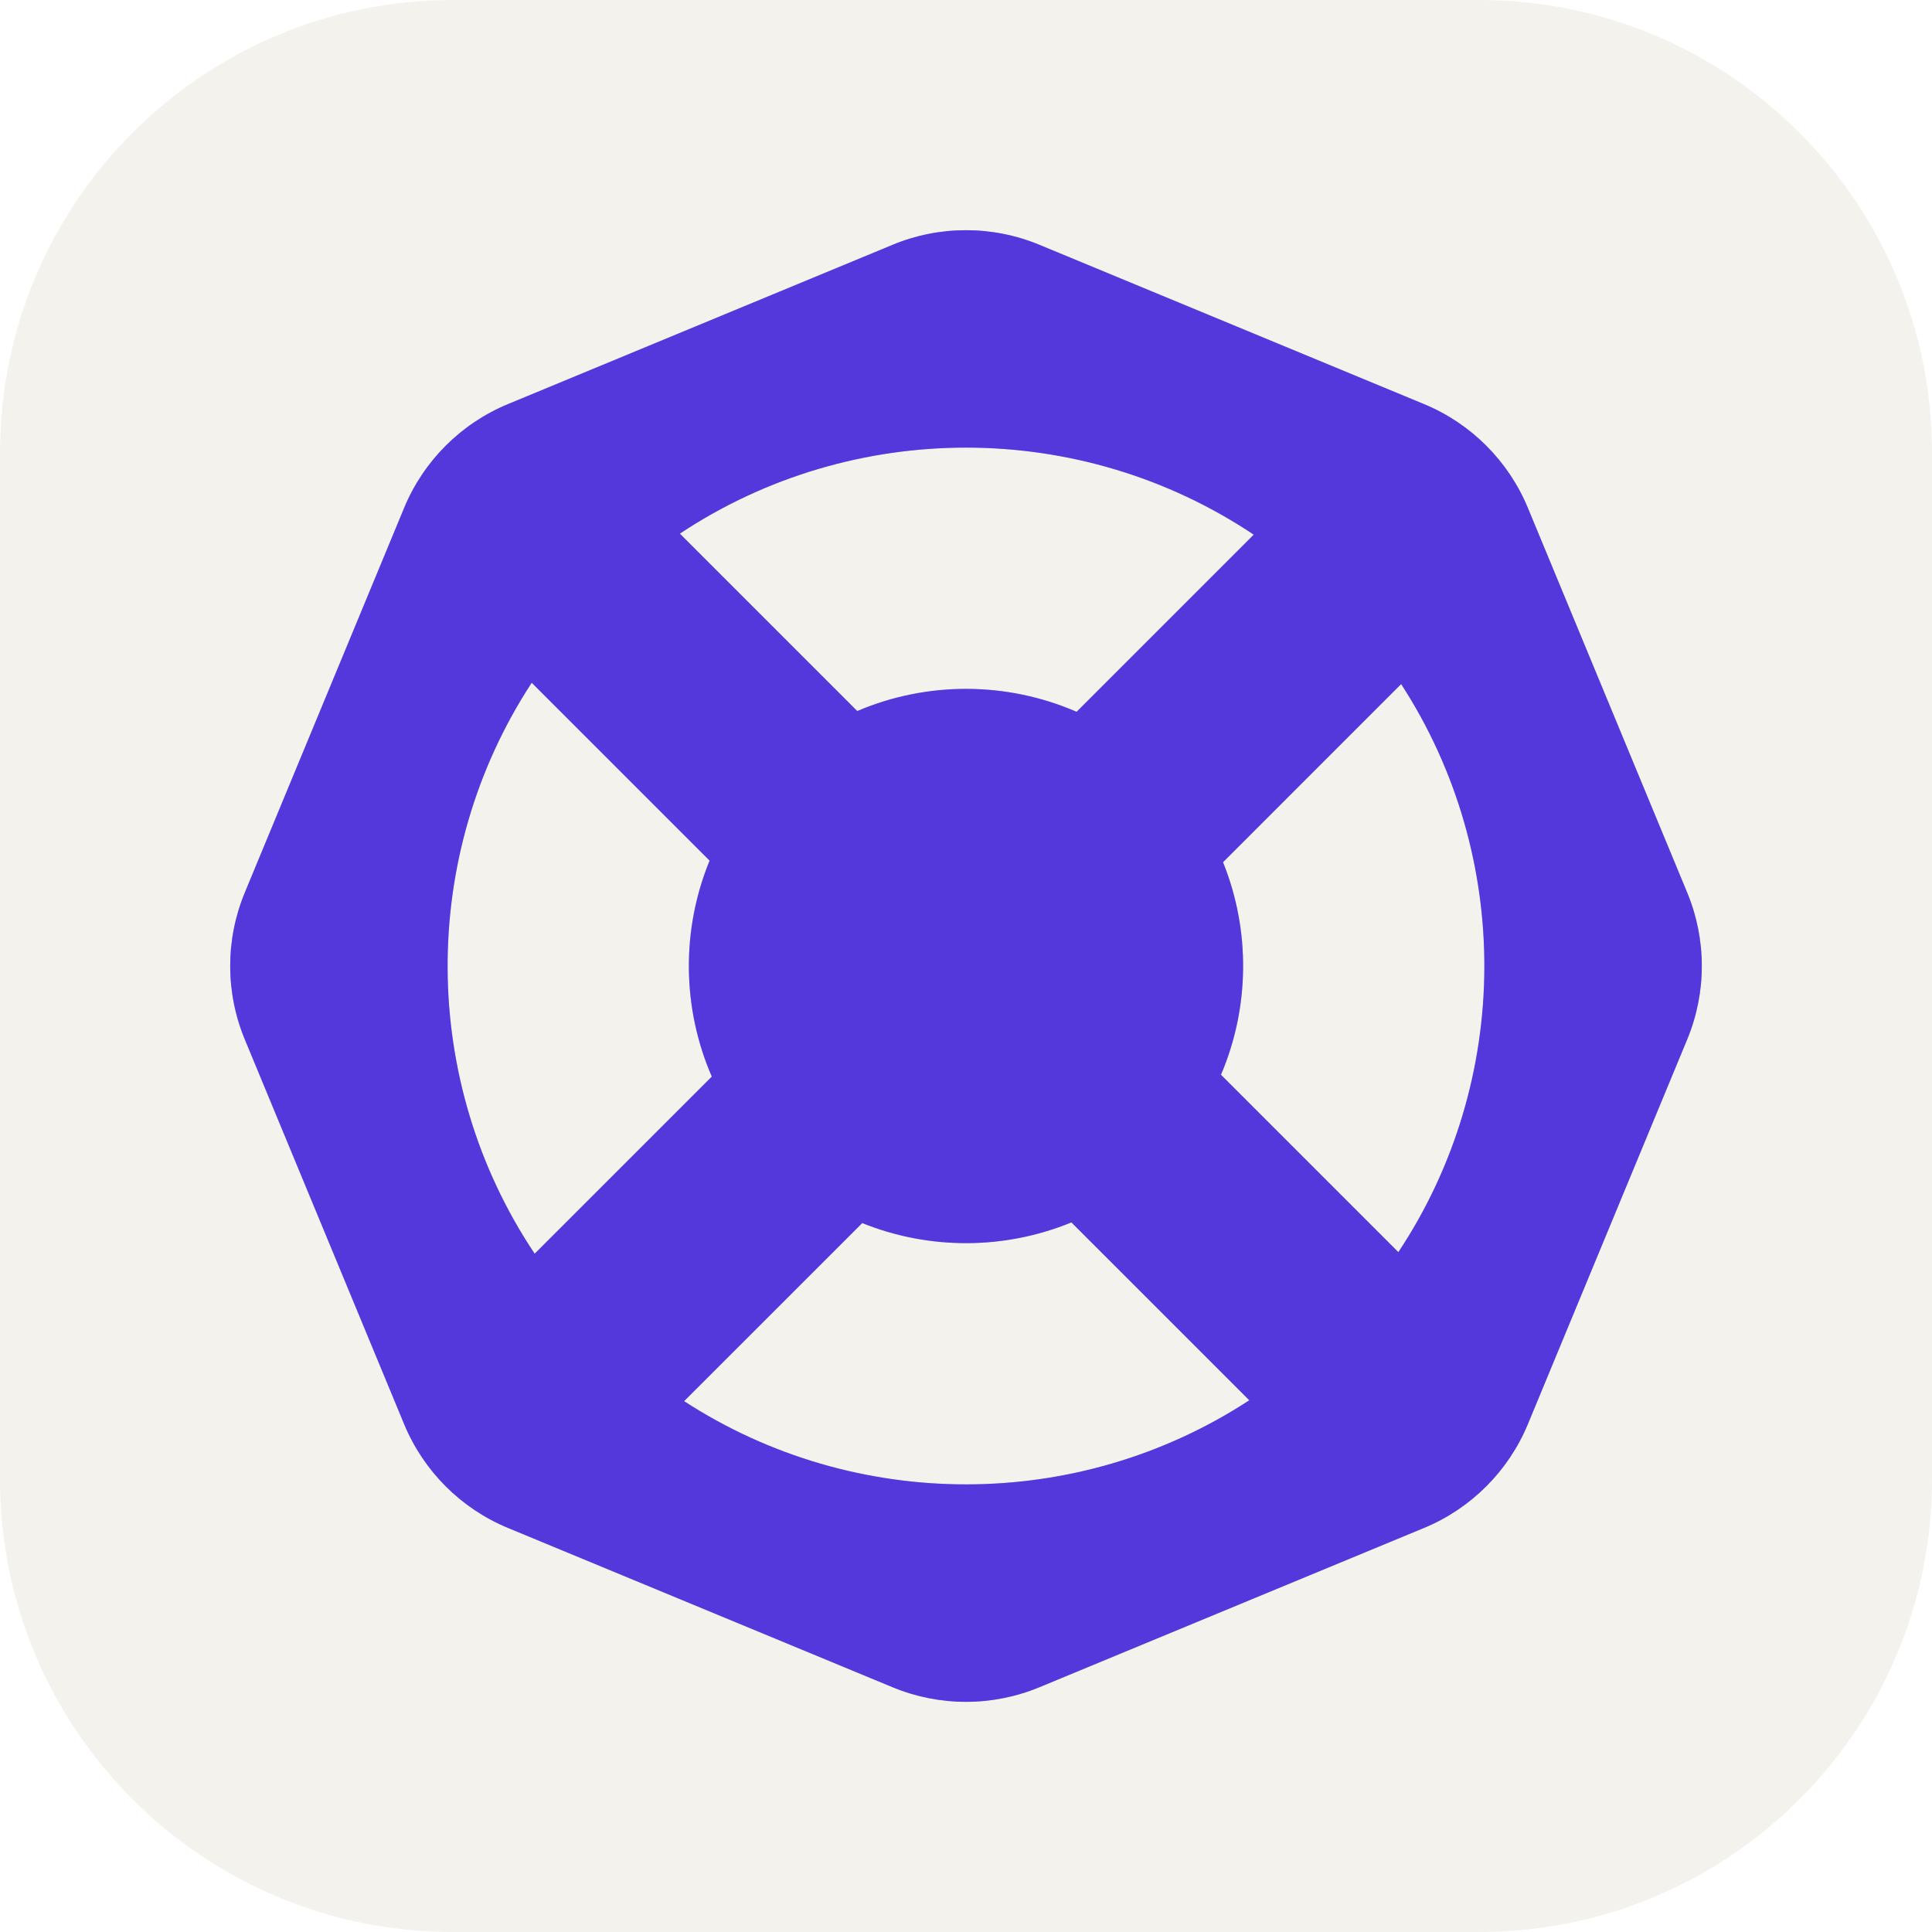
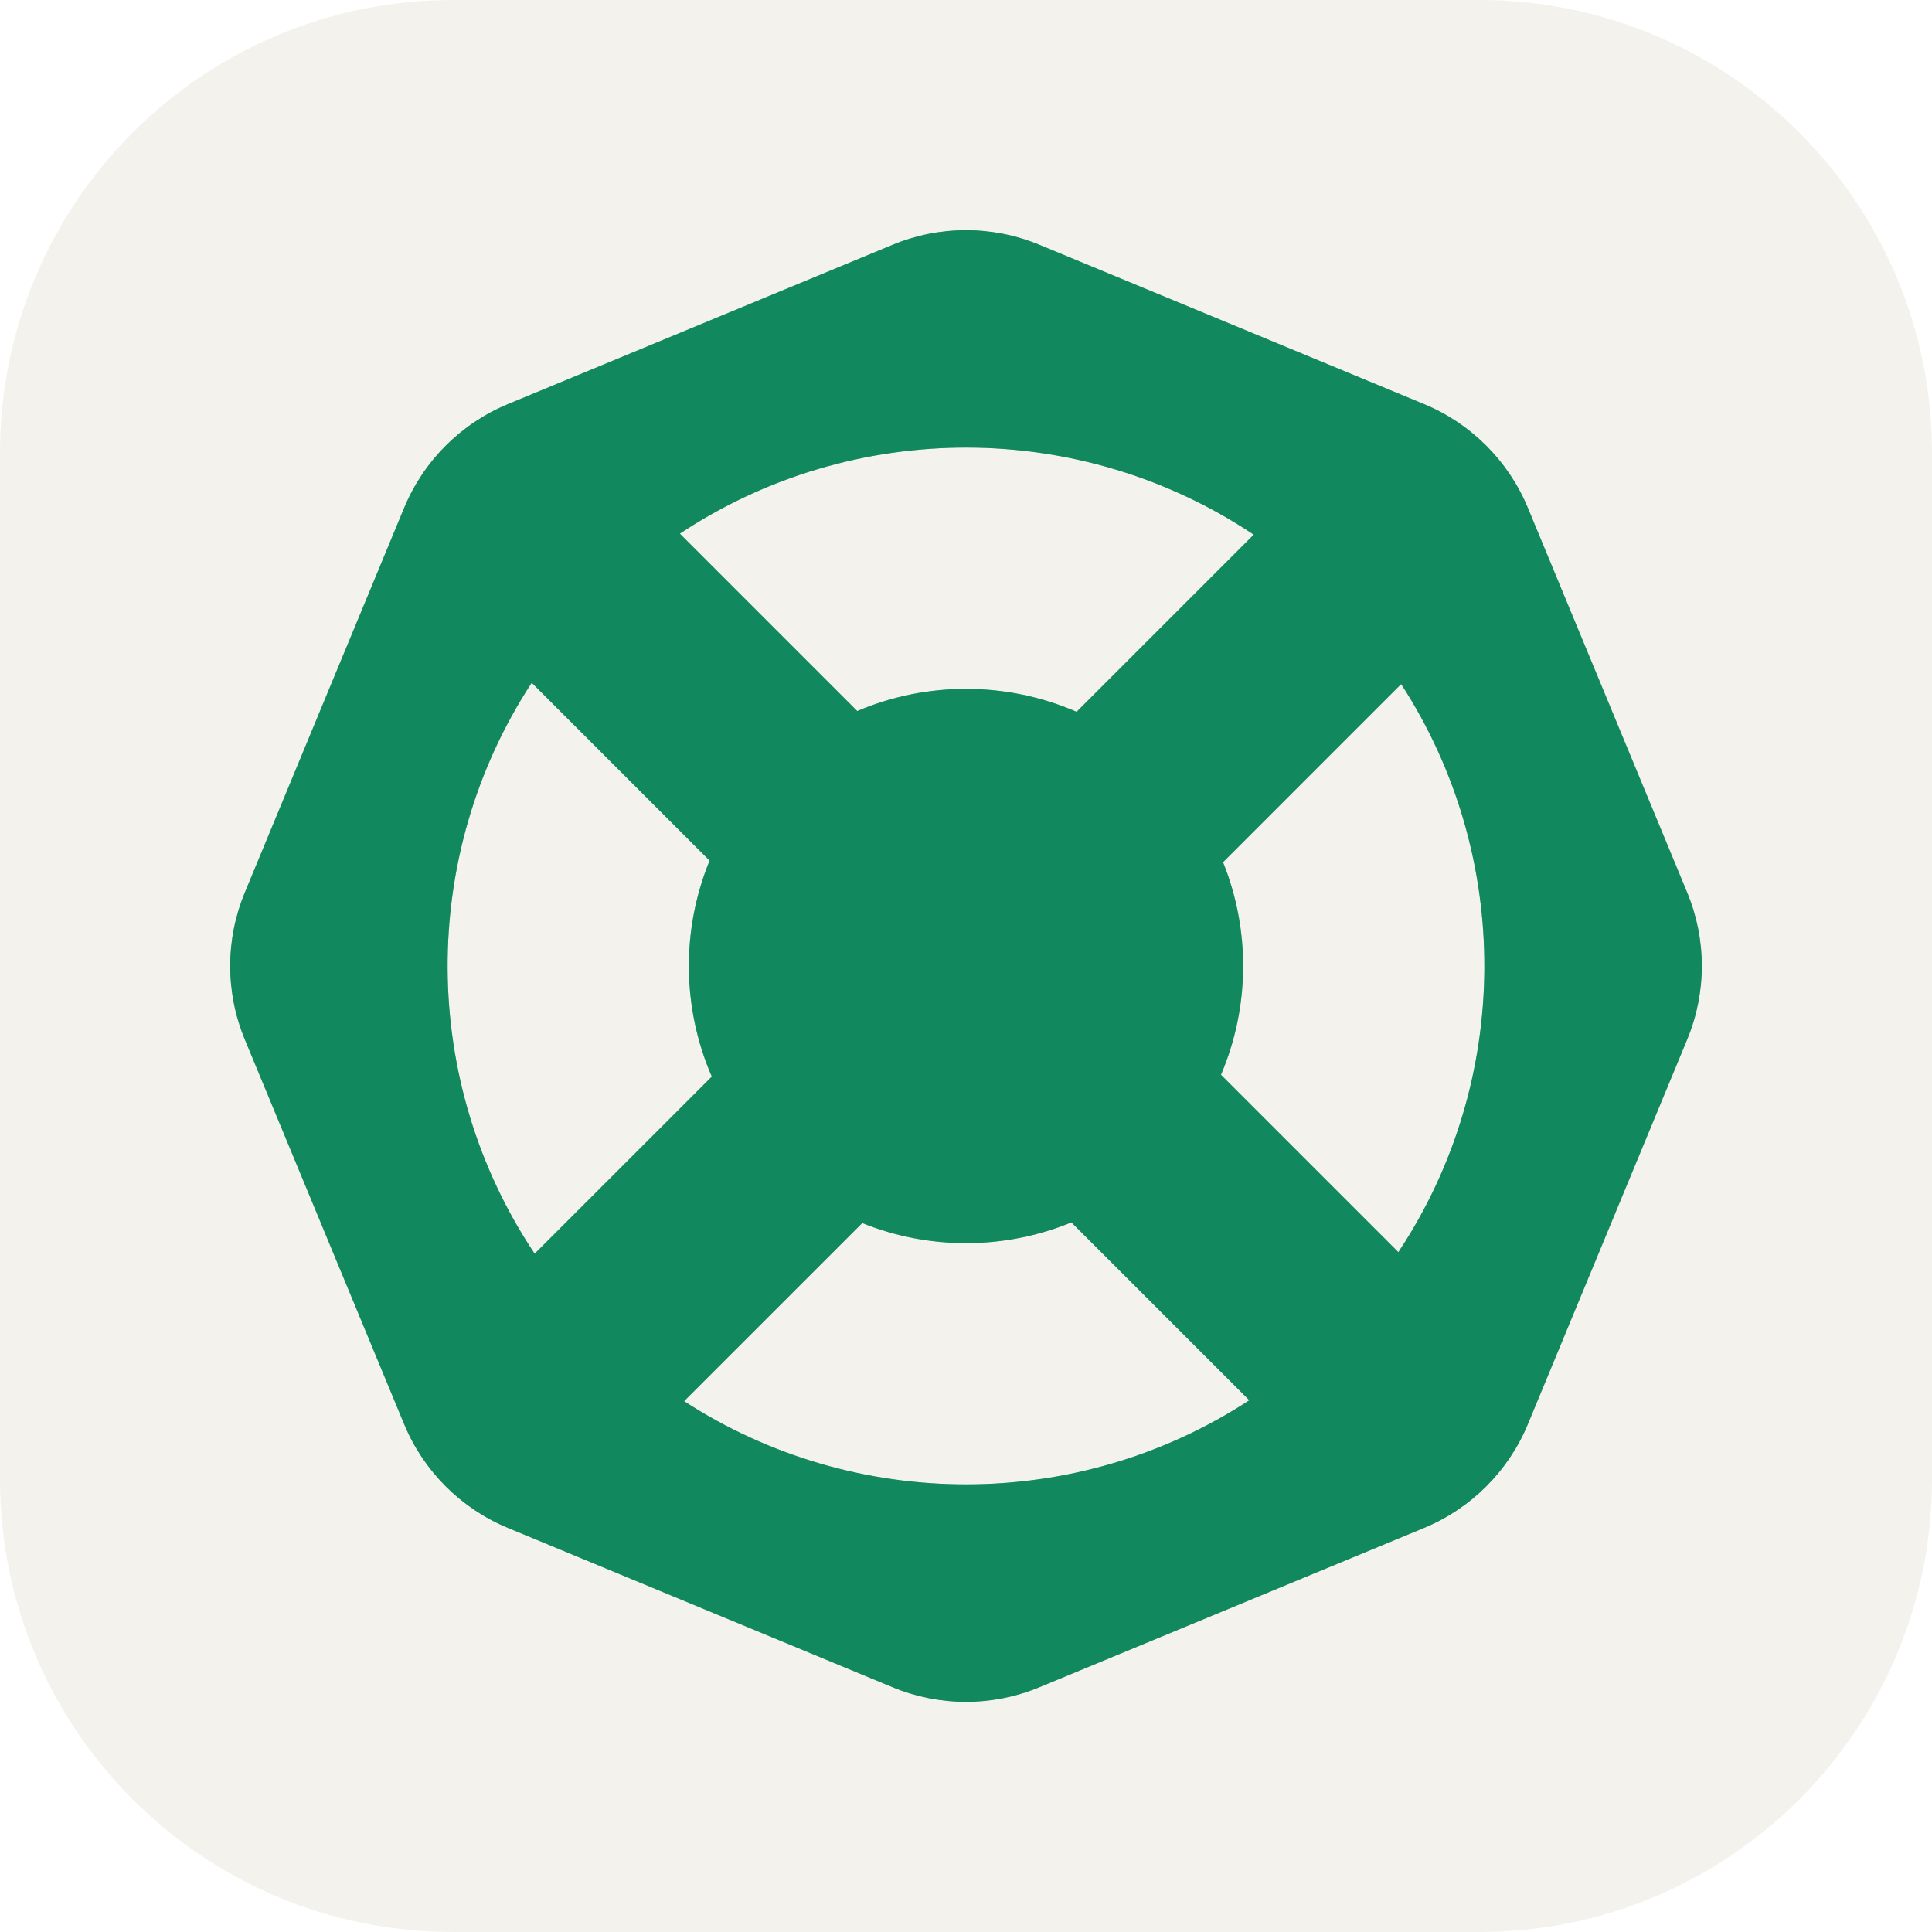
<svg xmlns="http://www.w3.org/2000/svg" width="256" height="256" viewBox="0 0 256 256" fill="none">
  <rect width="256" height="256" rx="60" fill="#F4F2ED" />
  <g transform="translate(30.5 30.5) scale(4.938958)">
    <g fill="none">
      <g clip-path="url(#robusta-light-light-clip0_2_56)" id="robusta-light-light-g11" transform="scale(0.9870509)">
-         <path fill-rule="evenodd" clip-rule="evenodd" d="M 18.006,0.397 7.549,4.728 C 6.272,5.257 5.257,6.272 4.728,7.549 l -4.331,10.457 c -0.529,1.277 -0.529,2.712 0,3.989 l 4.331,10.457 c 0.529,1.277 1.543,2.292 2.82,2.821 l 10.457,4.331 c 1.277,0.529 2.712,0.529 3.989,0 l 10.457,-4.331 c 1.277,-0.529 2.292,-1.544 2.821,-2.821 l 4.331,-10.457 c 0.529,-1.277 0.529,-2.712 0,-3.989 L 35.272,7.549 C 34.743,6.272 33.728,5.257 32.451,4.728 L 21.994,0.397 c -1.277,-0.529 -2.712,-0.529 -3.989,0 z m 4.859,26.572 4.835,4.835 c -4.651,3.04 -10.704,3.048 -15.362,0.024 l 4.842,-4.841 c 1.82,0.734 3.869,0.728 5.685,-0.018 z M 8.196,12.301 13.031,17.136 c -0.771,1.878 -0.751,4.004 0.06,5.87 L 8.276,27.82 C 5.148,23.142 5.121,17.004 8.196,12.301 Z M 31.752,27.778 26.93,22.956 c 0.784,-1.839 0.802,-3.926 0.056,-5.777 l 4.841,-4.842 c 3.041,4.684 3.016,10.78 -0.076,15.441 z M 27.821,8.276 23.006,13.091 c -1.896,-0.824 -4.061,-0.831 -5.962,-0.021 l -4.822,-4.822 c 4.714,-3.127 10.894,-3.117 15.599,0.028 z" fill="#5438dc" id="robusta-light-light-path2" />
+         <path fill-rule="evenodd" clip-rule="evenodd" d="M 18.006,0.397 7.549,4.728 C 6.272,5.257 5.257,6.272 4.728,7.549 l -4.331,10.457 c -0.529,1.277 -0.529,2.712 0,3.989 l 4.331,10.457 c 0.529,1.277 1.543,2.292 2.82,2.821 l 10.457,4.331 c 1.277,0.529 2.712,0.529 3.989,0 l 10.457,-4.331 c 1.277,-0.529 2.292,-1.544 2.821,-2.821 l 4.331,-10.457 c 0.529,-1.277 0.529,-2.712 0,-3.989 L 35.272,7.549 C 34.743,6.272 33.728,5.257 32.451,4.728 L 21.994,0.397 c -1.277,-0.529 -2.712,-0.529 -3.989,0 z m 4.859,26.572 4.835,4.835 c -4.651,3.04 -10.704,3.048 -15.362,0.024 l 4.842,-4.841 c 1.82,0.734 3.869,0.728 5.685,-0.018 z M 8.196,12.301 13.031,17.136 c -0.771,1.878 -0.751,4.004 0.06,5.87 L 8.276,27.82 C 5.148,23.142 5.121,17.004 8.196,12.301 Z M 31.752,27.778 26.93,22.956 c 0.784,-1.839 0.802,-3.926 0.056,-5.777 l 4.841,-4.842 c 3.041,4.684 3.016,10.78 -0.076,15.441 z M 27.821,8.276 23.006,13.091 c -1.896,-0.824 -4.061,-0.831 -5.962,-0.021 l -4.822,-4.822 c 4.714,-3.127 10.894,-3.117 15.599,0.028 z" fill="#11885E" id="robusta-light-light-path2" />
        <mask id="robusta-light-light-mask0_2_56" maskUnits="userSpaceOnUse" x="0" y="0" width="40" height="40">
-           <path d="m 18.006,0.397 c 1.277,-0.529 2.712,-0.529 3.989,0 l 10.457,4.331 c 1.277,0.529 2.292,1.543 2.821,2.82 l 4.331,10.457 c 0.529,1.277 0.529,2.712 0,3.989 l -4.331,10.457 c -0.529,1.277 -1.544,2.292 -2.821,2.821 l -10.457,4.331 c -1.277,0.529 -2.712,0.529 -3.989,0 L 7.549,35.272 C 6.272,34.743 5.257,33.728 4.728,32.451 L 0.397,21.994 c -0.529,-1.277 -0.529,-2.712 0,-3.989 L 4.728,7.549 C 5.257,6.272 6.272,5.257 7.549,4.728 Z M 22.864,26.969 c -1.816,0.746 -3.865,0.751 -5.685,0.018 l -4.842,4.841 c 4.658,3.024 10.711,3.016 15.362,-0.024 z M 8.196,12.301 C 5.121,17.004 5.148,23.142 8.276,27.82 L 13.091,23.006 C 12.28,21.14 12.26,19.014 13.031,17.136 Z m 23.632,0.036 -4.841,4.842 c 0.746,1.851 0.728,3.938 -0.056,5.777 l 4.822,4.822 c 3.092,-4.661 3.117,-10.756 0.076,-15.441 z M 27.82,8.276 C 23.116,5.13 16.936,5.121 12.222,8.248 l 4.822,4.822 c 1.9,-0.81 4.066,-0.803 5.962,0.021 z" fill="#5438dc" id="robusta-light-light-path4" />
+           <path d="m 18.006,0.397 c 1.277,-0.529 2.712,-0.529 3.989,0 l 10.457,4.331 c 1.277,0.529 2.292,1.543 2.821,2.82 l 4.331,10.457 c 0.529,1.277 0.529,2.712 0,3.989 l -4.331,10.457 c -0.529,1.277 -1.544,2.292 -2.821,2.821 l -10.457,4.331 c -1.277,0.529 -2.712,0.529 -3.989,0 L 7.549,35.272 C 6.272,34.743 5.257,33.728 4.728,32.451 L 0.397,21.994 c -0.529,-1.277 -0.529,-2.712 0,-3.989 L 4.728,7.549 C 5.257,6.272 6.272,5.257 7.549,4.728 Z M 22.864,26.969 c -1.816,0.746 -3.865,0.751 -5.685,0.018 l -4.842,4.841 c 4.658,3.024 10.711,3.016 15.362,-0.024 z M 8.196,12.301 C 5.121,17.004 5.148,23.142 8.276,27.82 L 13.091,23.006 C 12.28,21.14 12.26,19.014 13.031,17.136 Z m 23.632,0.036 -4.841,4.842 c 0.746,1.851 0.728,3.938 -0.056,5.777 l 4.822,4.822 c 3.092,-4.661 3.117,-10.756 0.076,-15.441 z M 27.82,8.276 C 23.116,5.13 16.936,5.121 12.222,8.248 l 4.822,4.822 c 1.9,-0.81 4.066,-0.803 5.962,0.021 z" fill="#11885E" id="robusta-light-light-path4" />
        </mask>
        <g mask="url(#robusta-light-light-mask0_2_56)" id="robusta-light-light-g9">
-           <path fill-rule="evenodd" clip-rule="evenodd" d="M -0.193,40.325 H 40.325 V -0.193 H -0.193 Z" fill="#5438dc" id="robusta-light-light-path7" />
+           <path fill-rule="evenodd" clip-rule="evenodd" d="M -0.193,40.325 H 40.325 V -0.193 H -0.193 Z" fill="#11885E" id="robusta-light-light-path7" />
        </g>
      </g>
      <defs id="robusta-light-light-defs20">
        <clipPath id="robusta-light-light-clip0_2_56">
-           <rect width="40" height="40" fill="#5438dc" id="robusta-light-light-rect17" x="0" y="0" />
+           <rect width="40" height="40" fill="#11885E" id="robusta-light-light-rect17" x="0" y="0" />
        </clipPath>
      </defs>
    </g>
  </g>
</svg>
